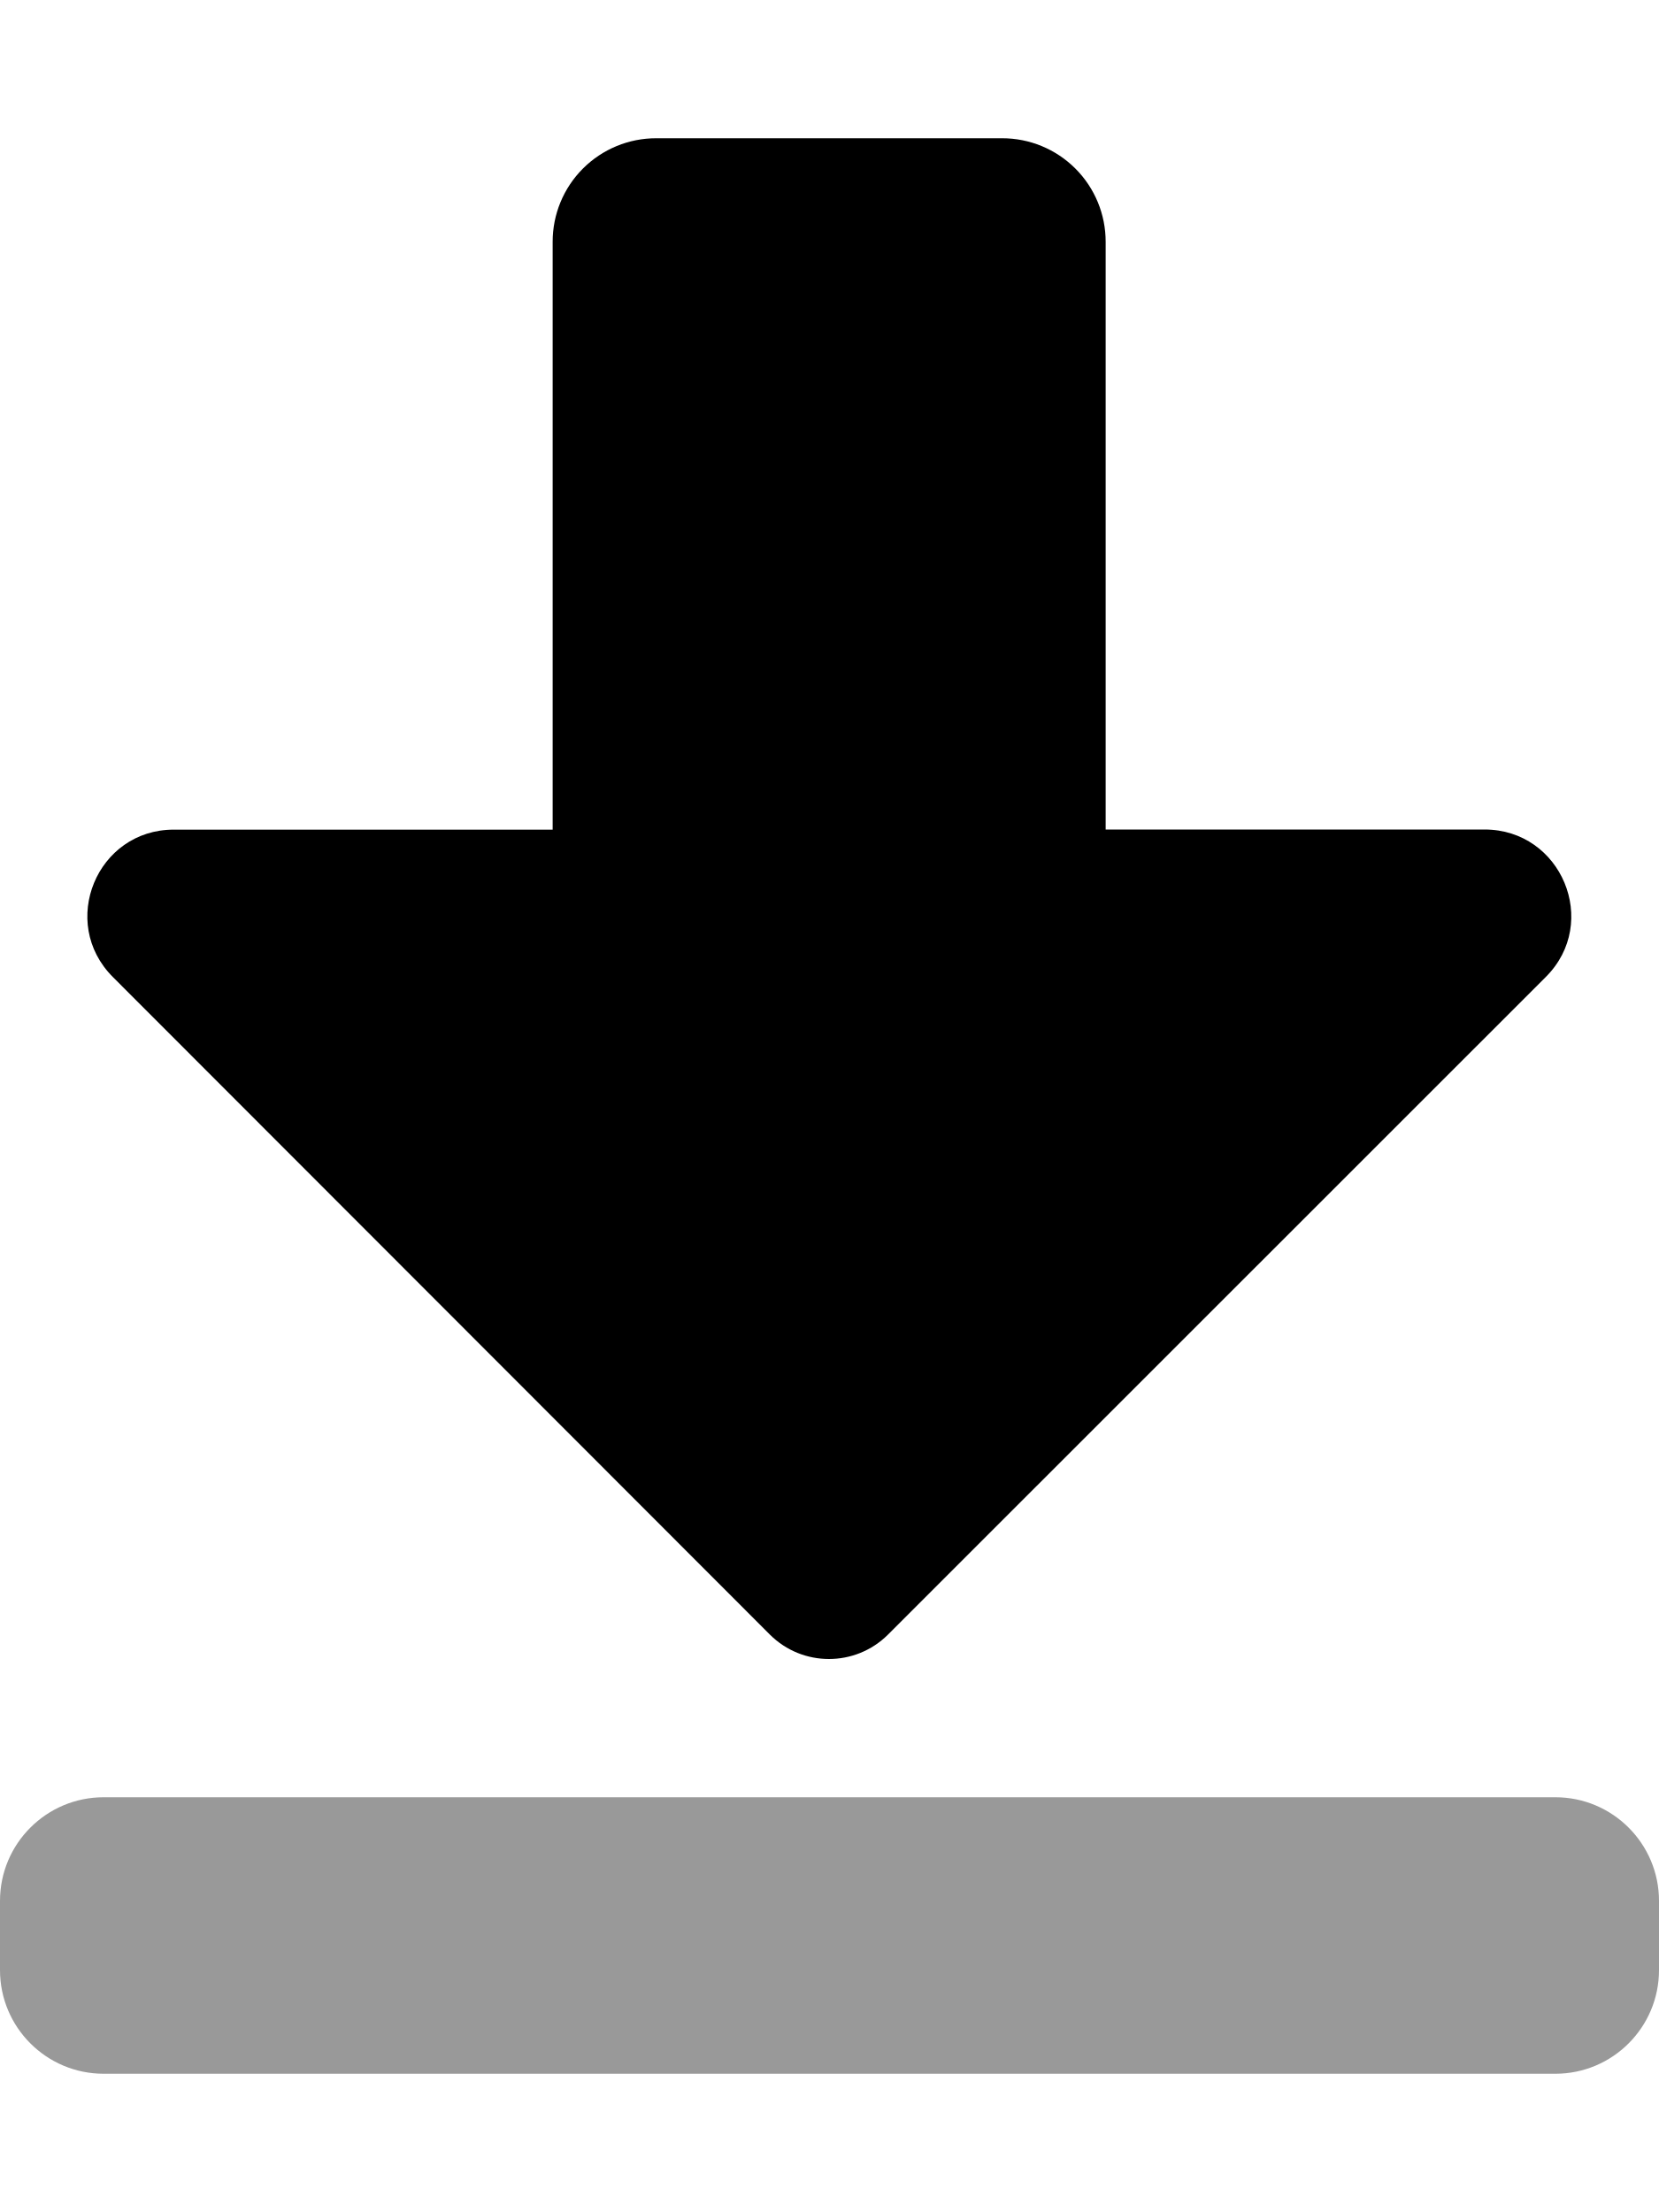
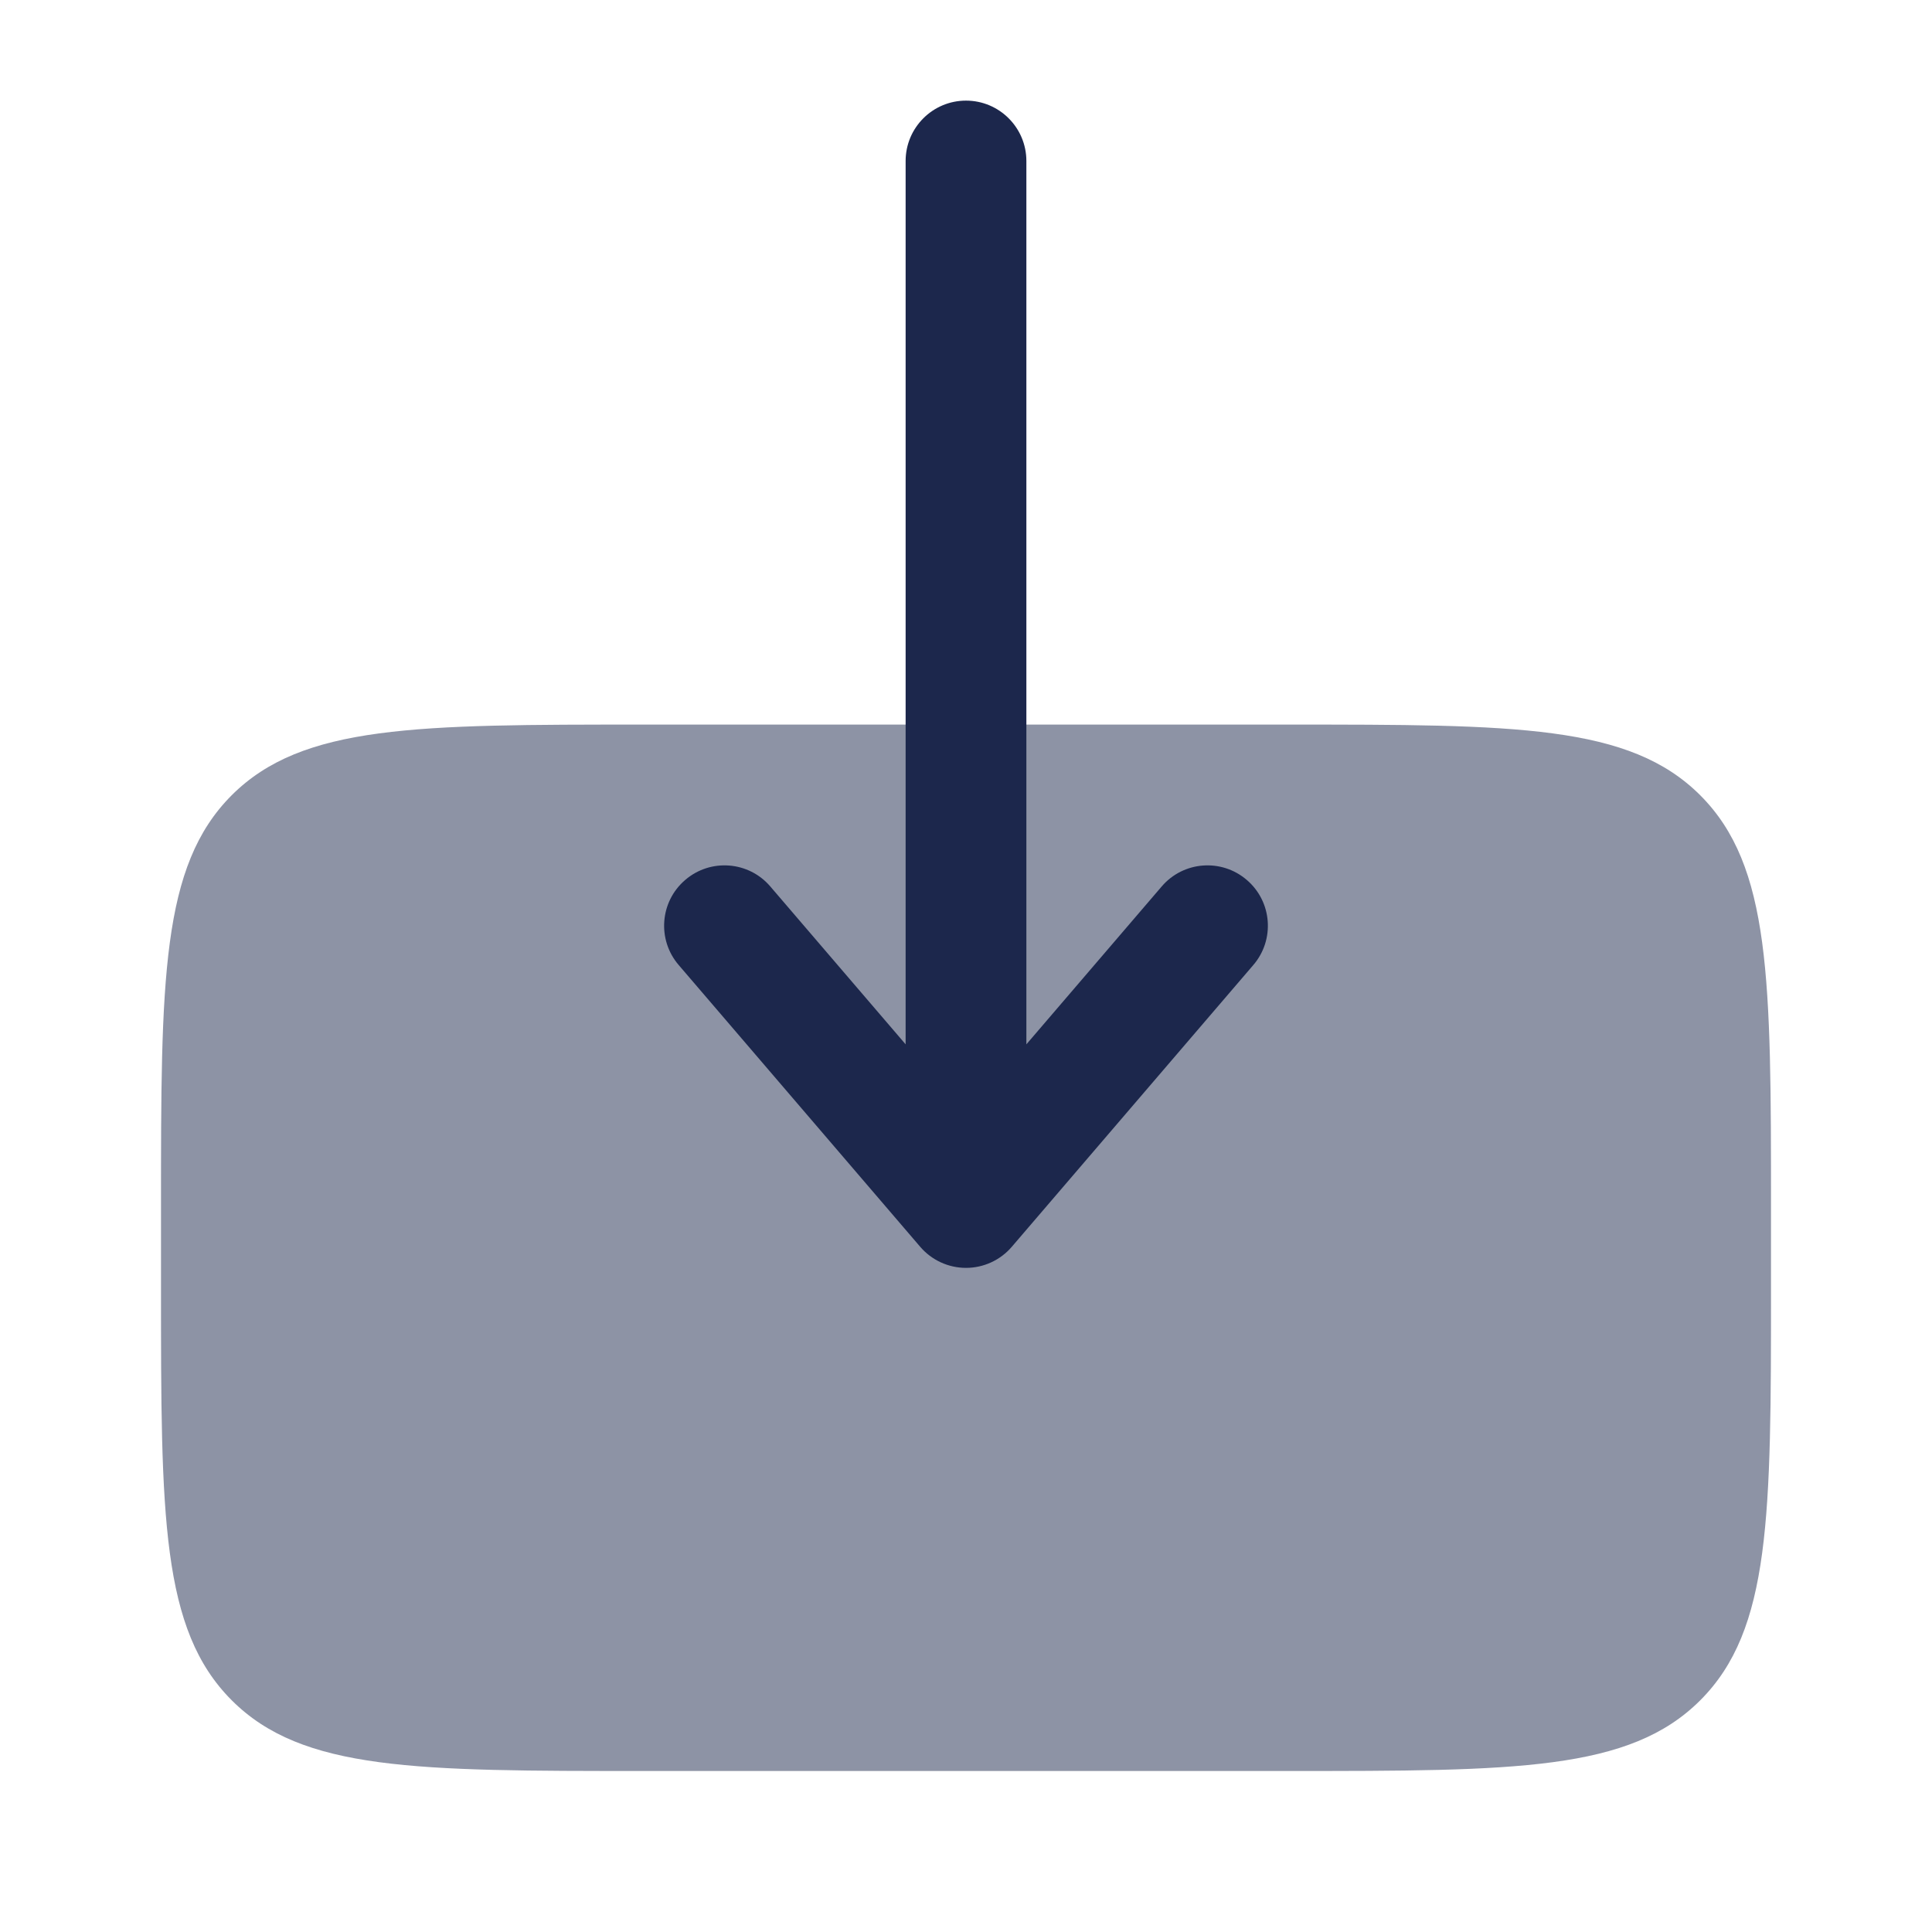
- <svg xmlns="http://www.w3.org/2000/svg" viewBox="0 0 384 512">
-   <defs>
-     <style>.fa-secondary{opacity:.4}</style>
-   </defs>
-   <path d="M360 480H24a24 24 0 0 1-24-24v-16a24 24 0 0 1 24-24h336a24 24 0 0 1 24 24v16a24 24 0 0 1-24 24z" class="fa-secondary" />
-   <path d="M151.92 32h80a23.94 23.94 0 0 1 24 24v136h87.7c17.8 0 26.8 21.51 14.2 34.11l-152.3 152.26a19.36 19.36 0 0 1-27.3 0L26.12 226.14c-12.6-12.6-3.7-34.11 14.1-34.11h87.7V56a23.94 23.94 0 0 1 24-24z" class="fa-primary" />
+ <svg xmlns="http://www.w3.org/2000/svg" width="800px" height="800px" viewBox="0 0 24 24" fill="none">
+   <path opacity="0.5" d="M22 16V15C22 12.172 22 10.758 21.121 9.879C20.242 9.001 18.828 9.001 16 9.001H8C5.171 9.001 3.757 9.001 2.878 9.879C2 10.758 2 12.171 2 14.998V15V16C2 18.829 2 20.243 2.879 21.122C3.757 22 5.172 22 8 22H16H16C18.828 22 20.243 22 21.121 21.122C22 20.243 22 18.829 22 16Z" fill="#1C274C" />
+   <path fill-rule="evenodd" clip-rule="evenodd" d="M12 1.25C11.586 1.25 11.25 1.586 11.25 2L11.25 12.973L9.569 11.012C9.3 10.697 8.826 10.661 8.512 10.931C8.197 11.2 8.161 11.674 8.431 11.988L11.431 15.488C11.573 15.654 11.781 15.75 12 15.75C12.219 15.75 12.427 15.654 12.569 15.488L15.569 11.988C15.839 11.674 15.803 11.2 15.488 10.931C15.174 10.661 14.7 10.697 14.431 11.012L12.75 12.973L12.75 2C12.75 1.586 12.414 1.25 12 1.25Z" fill="#1C274C" />
</svg>
